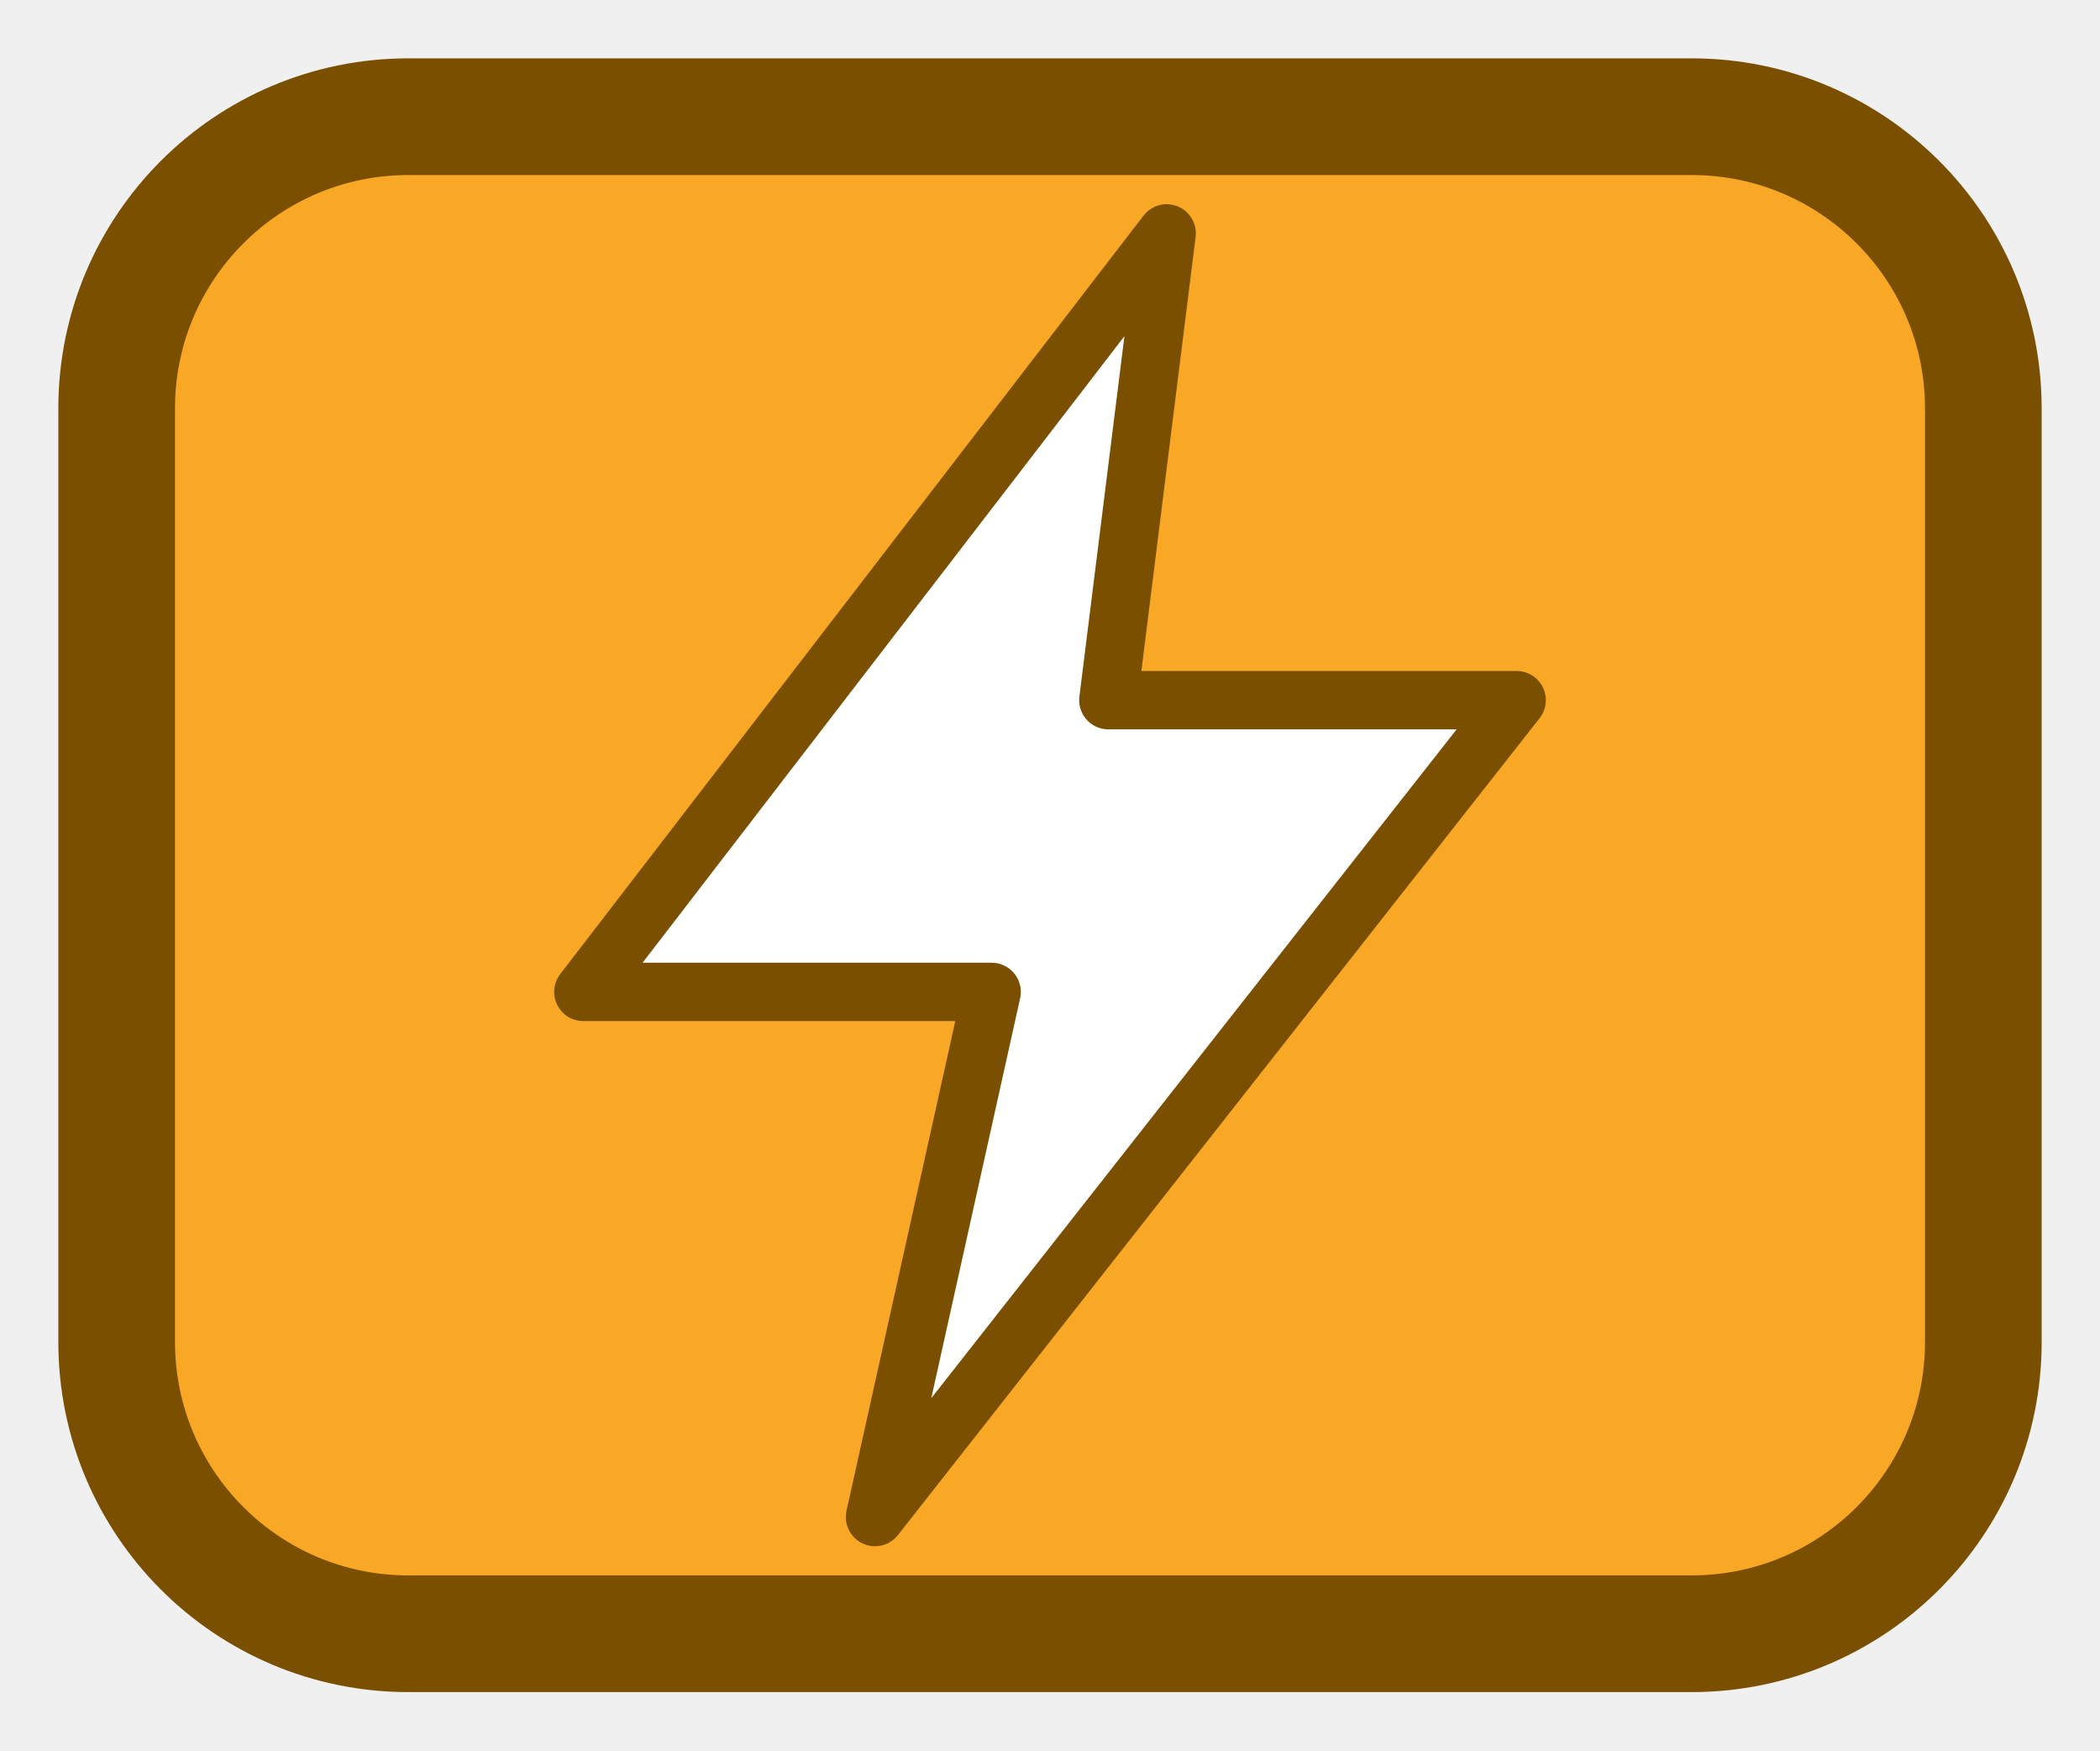
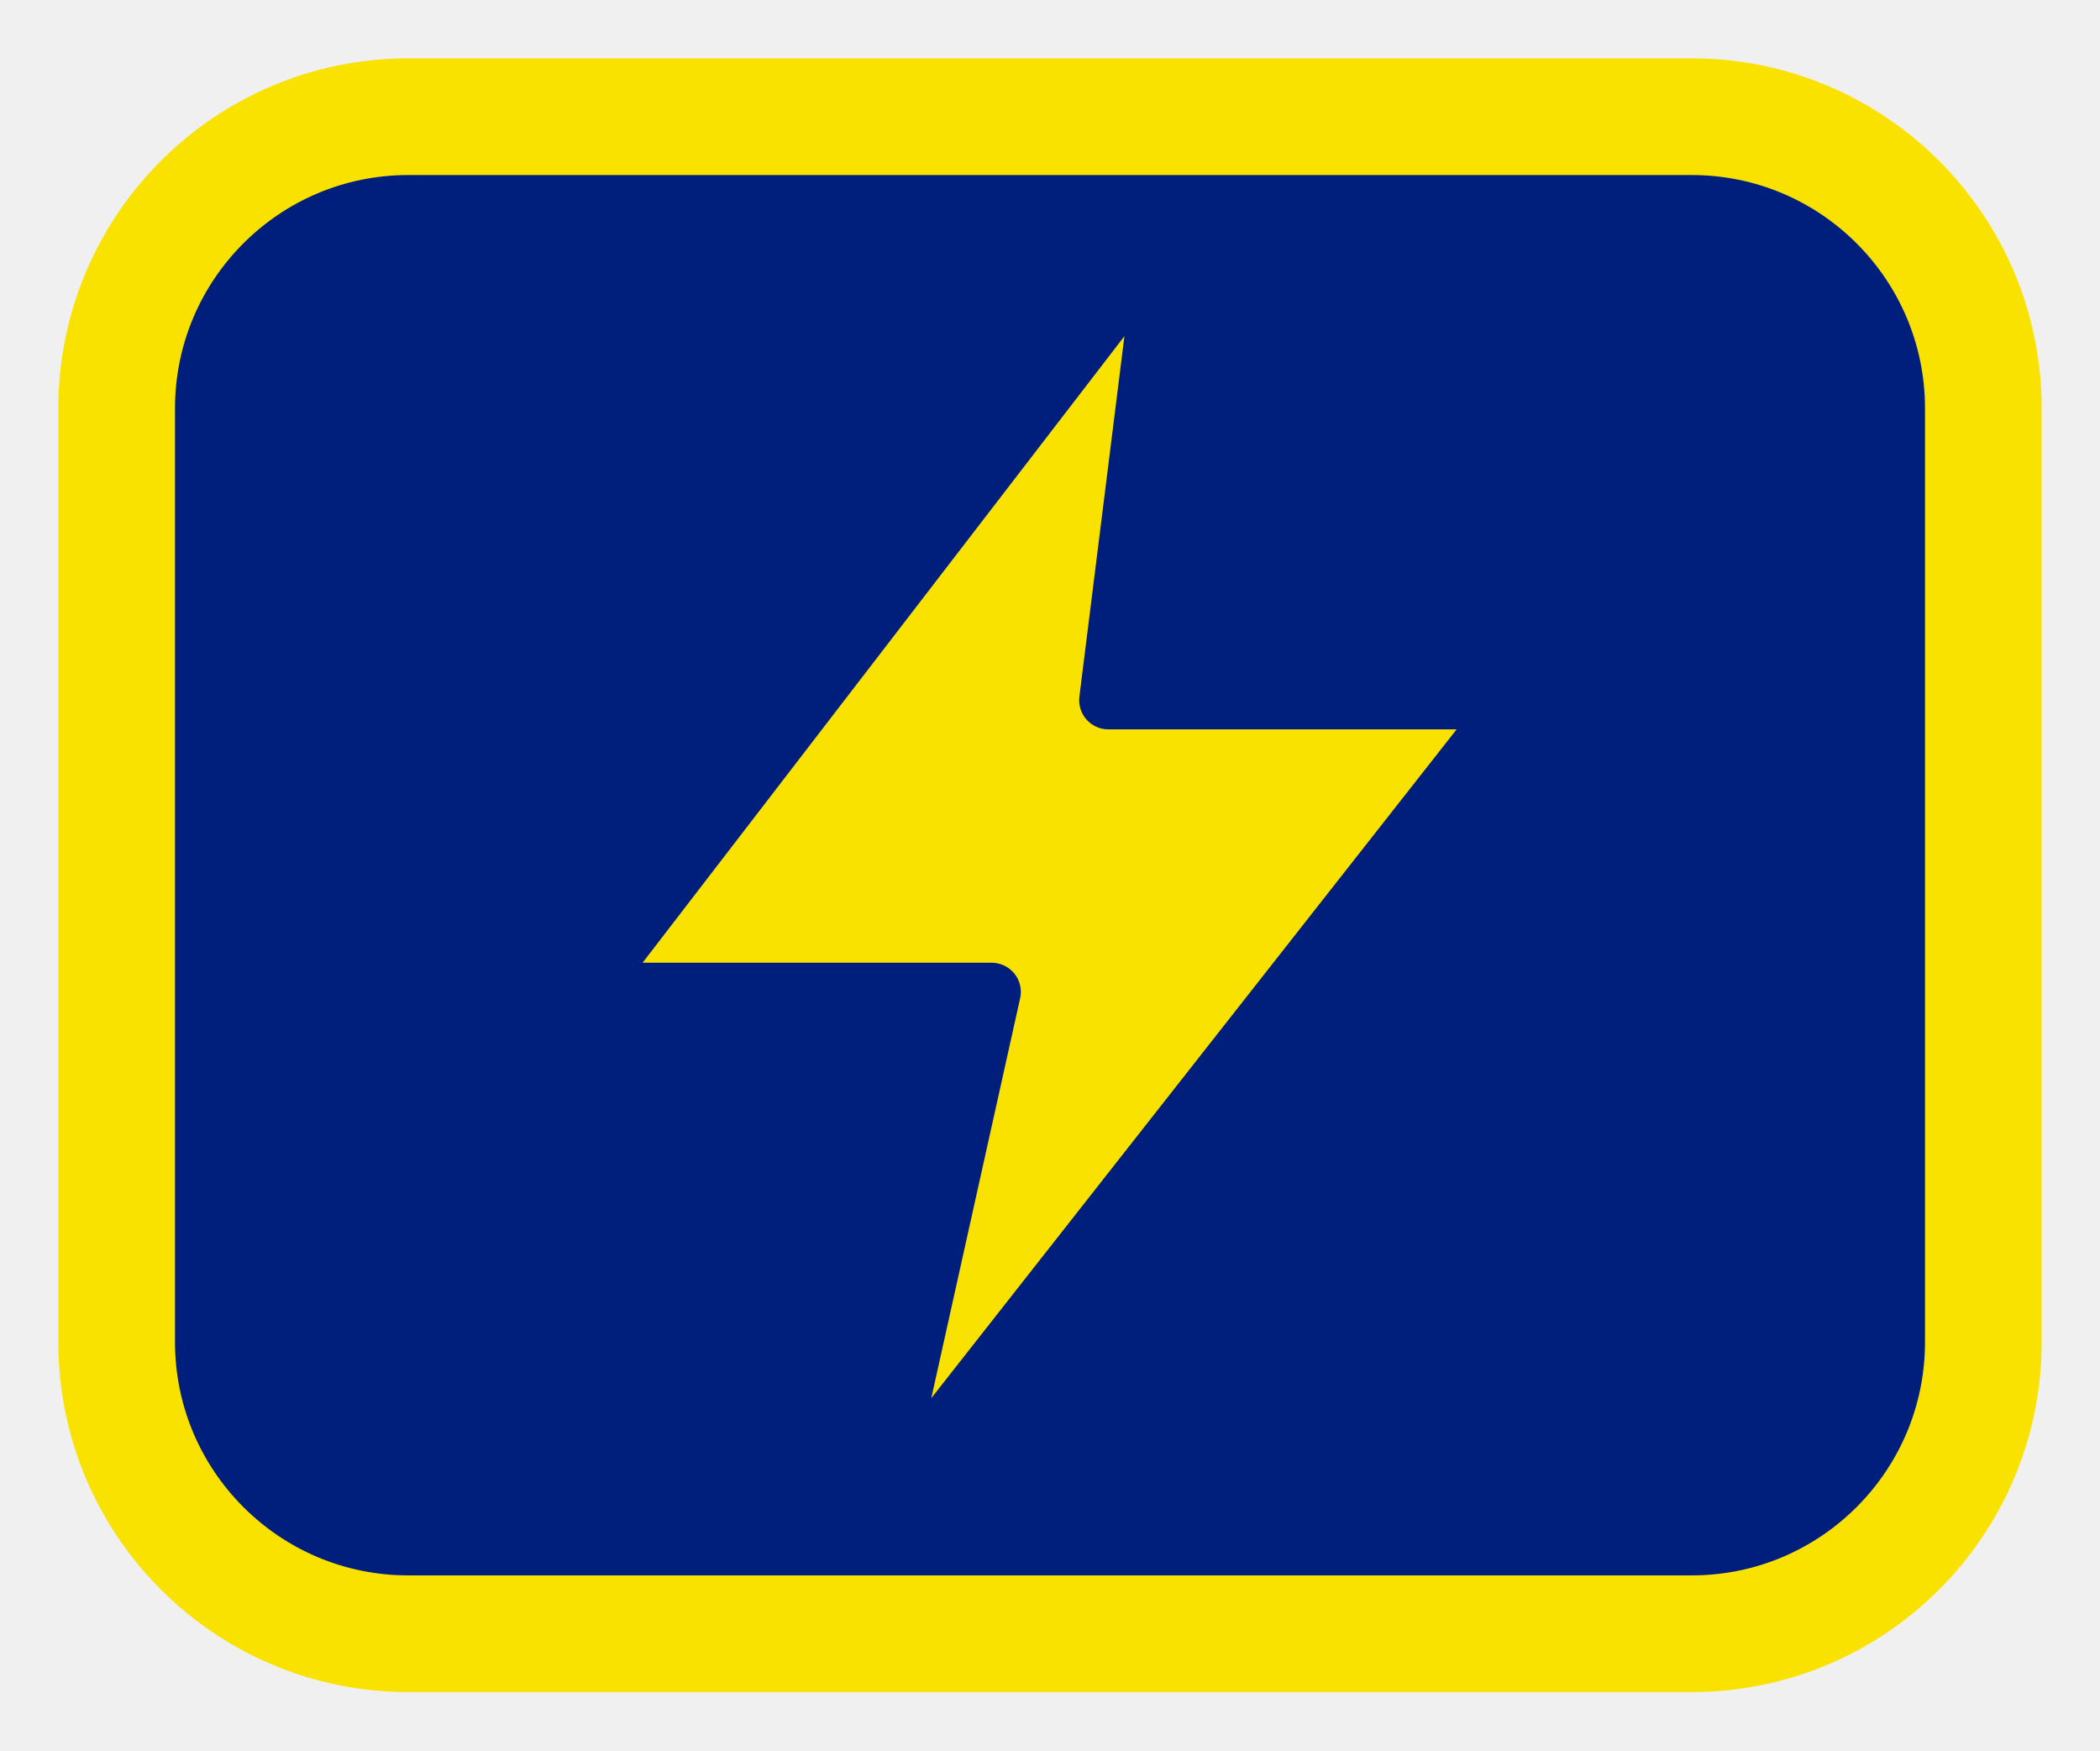
<svg xmlns="http://www.w3.org/2000/svg" viewBox="0 0 36 30">
-   <rect x="2" y="2" width="32" height="26" rx="5" fill="#f9a825" stroke="#7a4f00" stroke-width="2" />
-   <path d="M20 4 10 17h7l-2 9 11-14h-7z" fill="#fff" stroke="#7a4f00" stroke-width="1" stroke-linejoin="round" />
+   <rect x="2" y="2" width="32" height="26" rx="5" fill="#001f7c" stroke="#f9e200" stroke-width="2" />
+   <path d="M20 4 10 17h7l-2 9 11-14h-7z" fill="#f9e200" stroke="#001f7c" stroke-width="1" stroke-linejoin="round" />
</svg>
